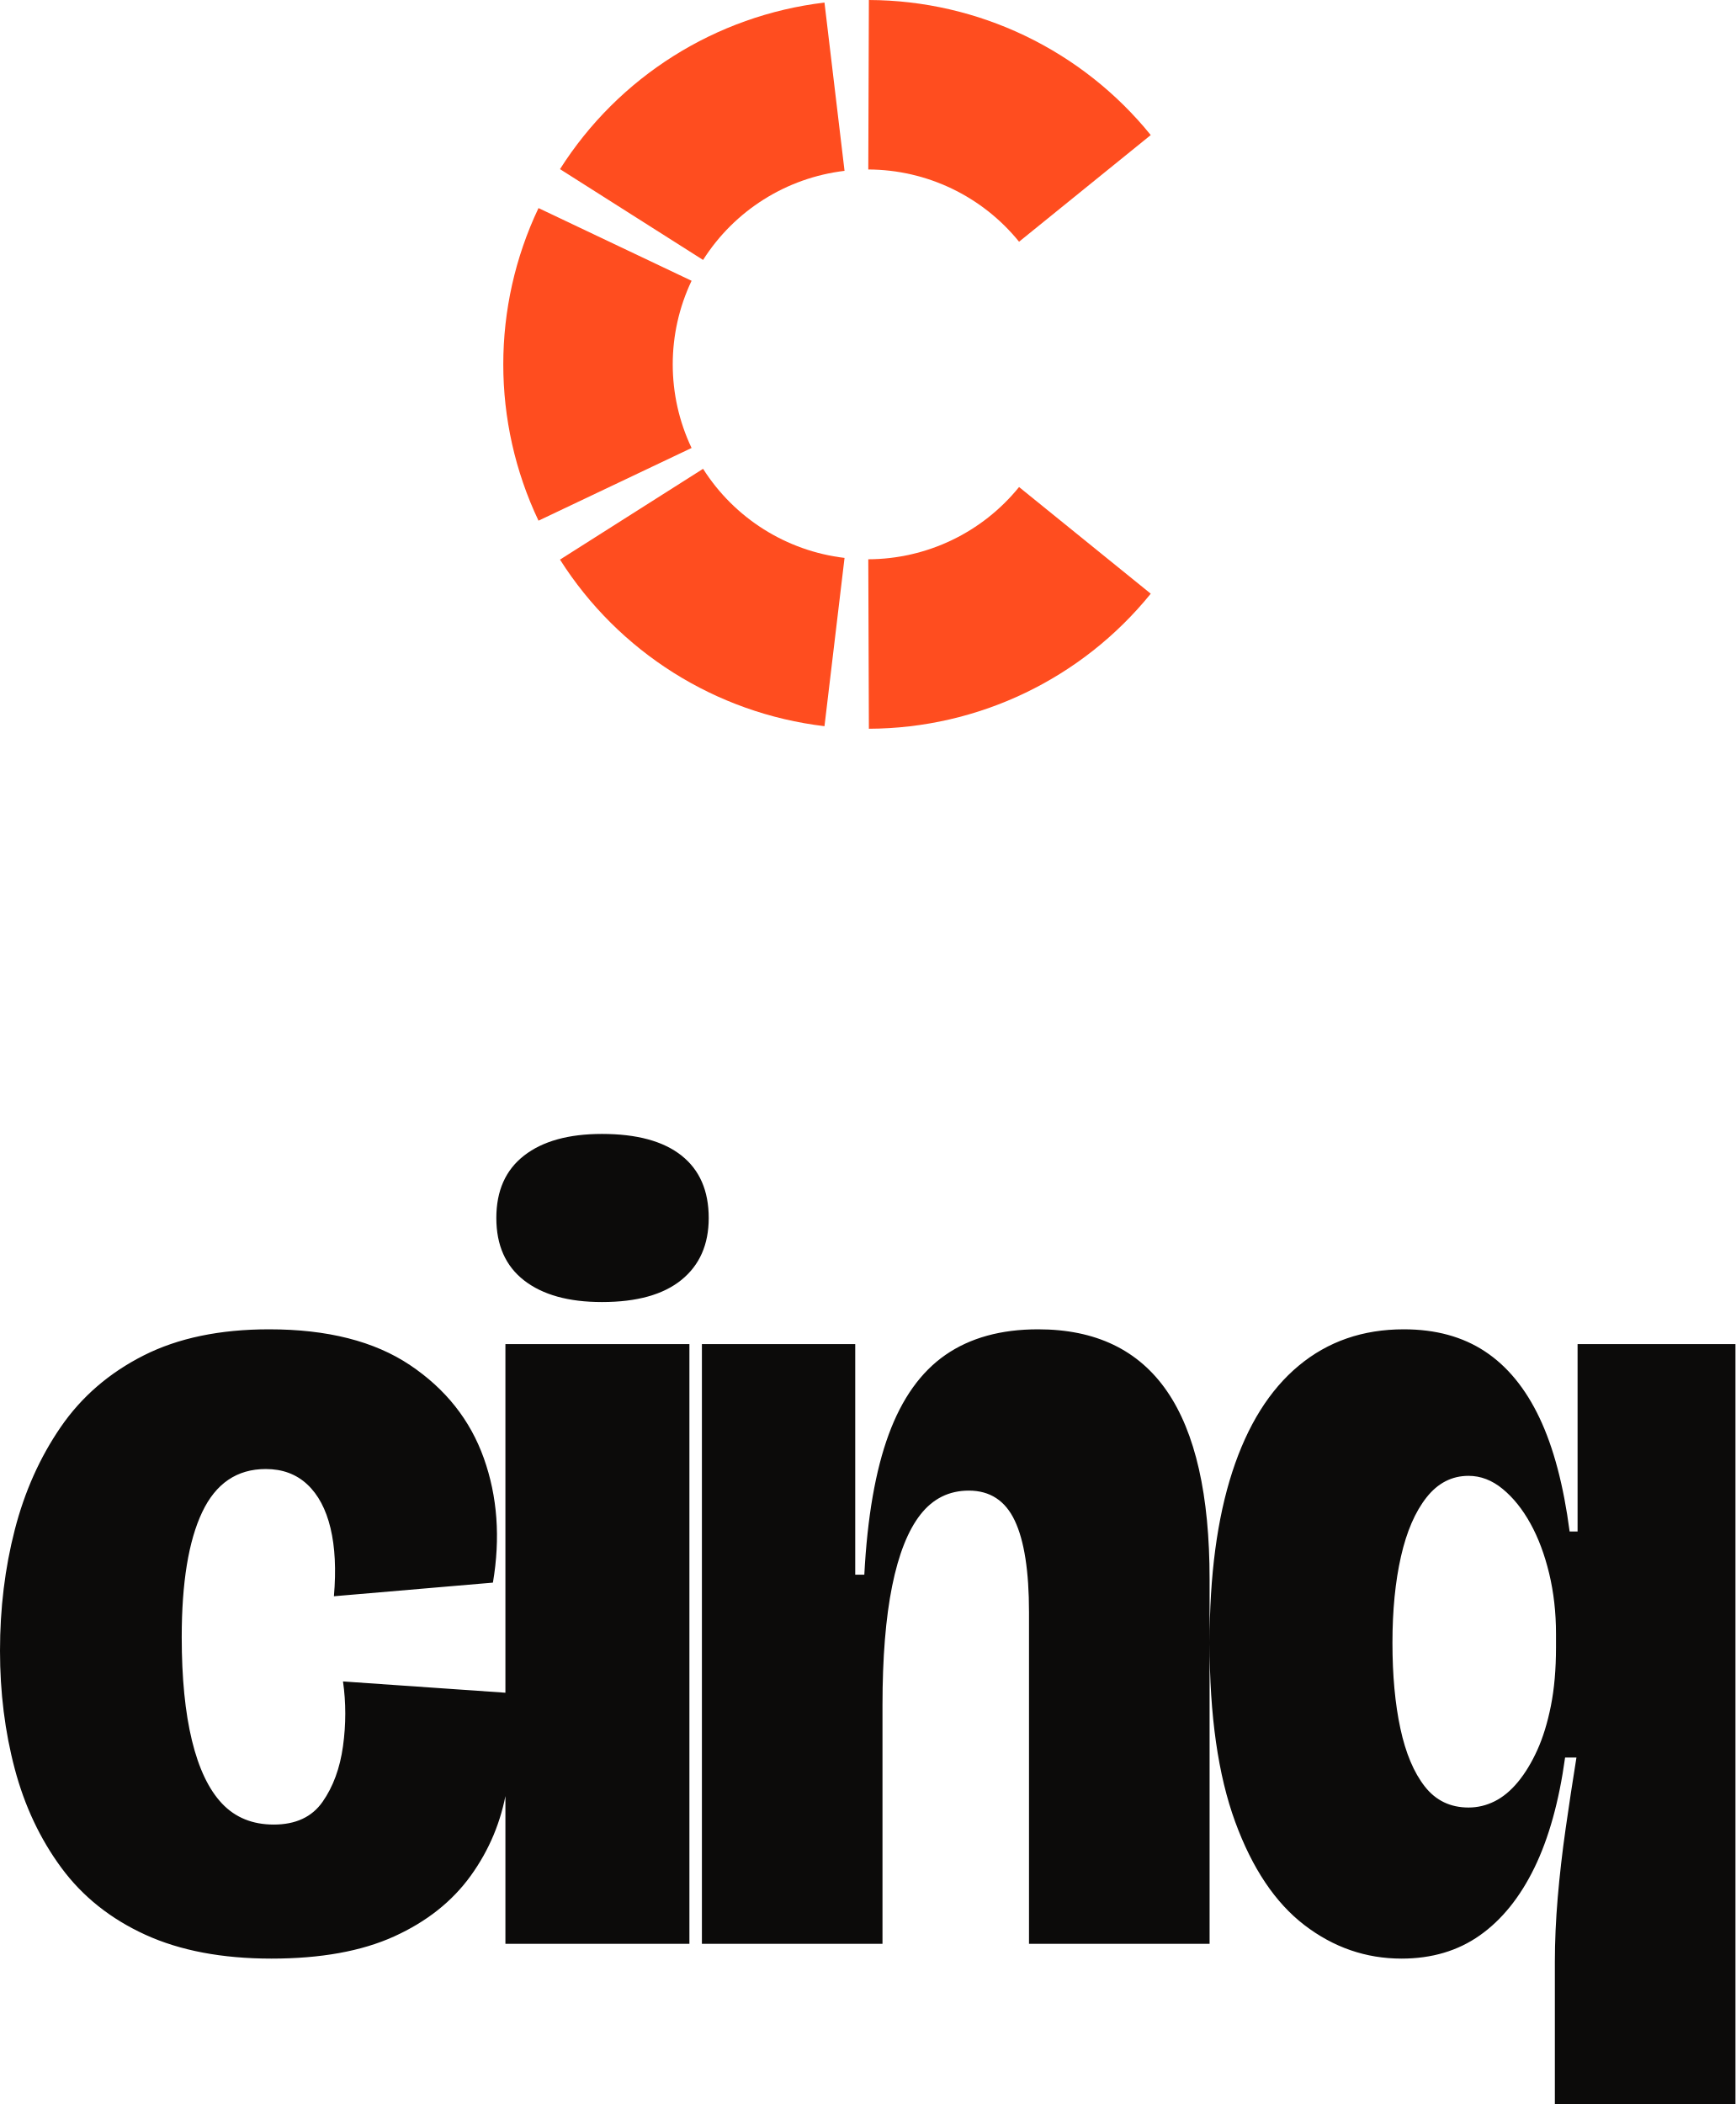
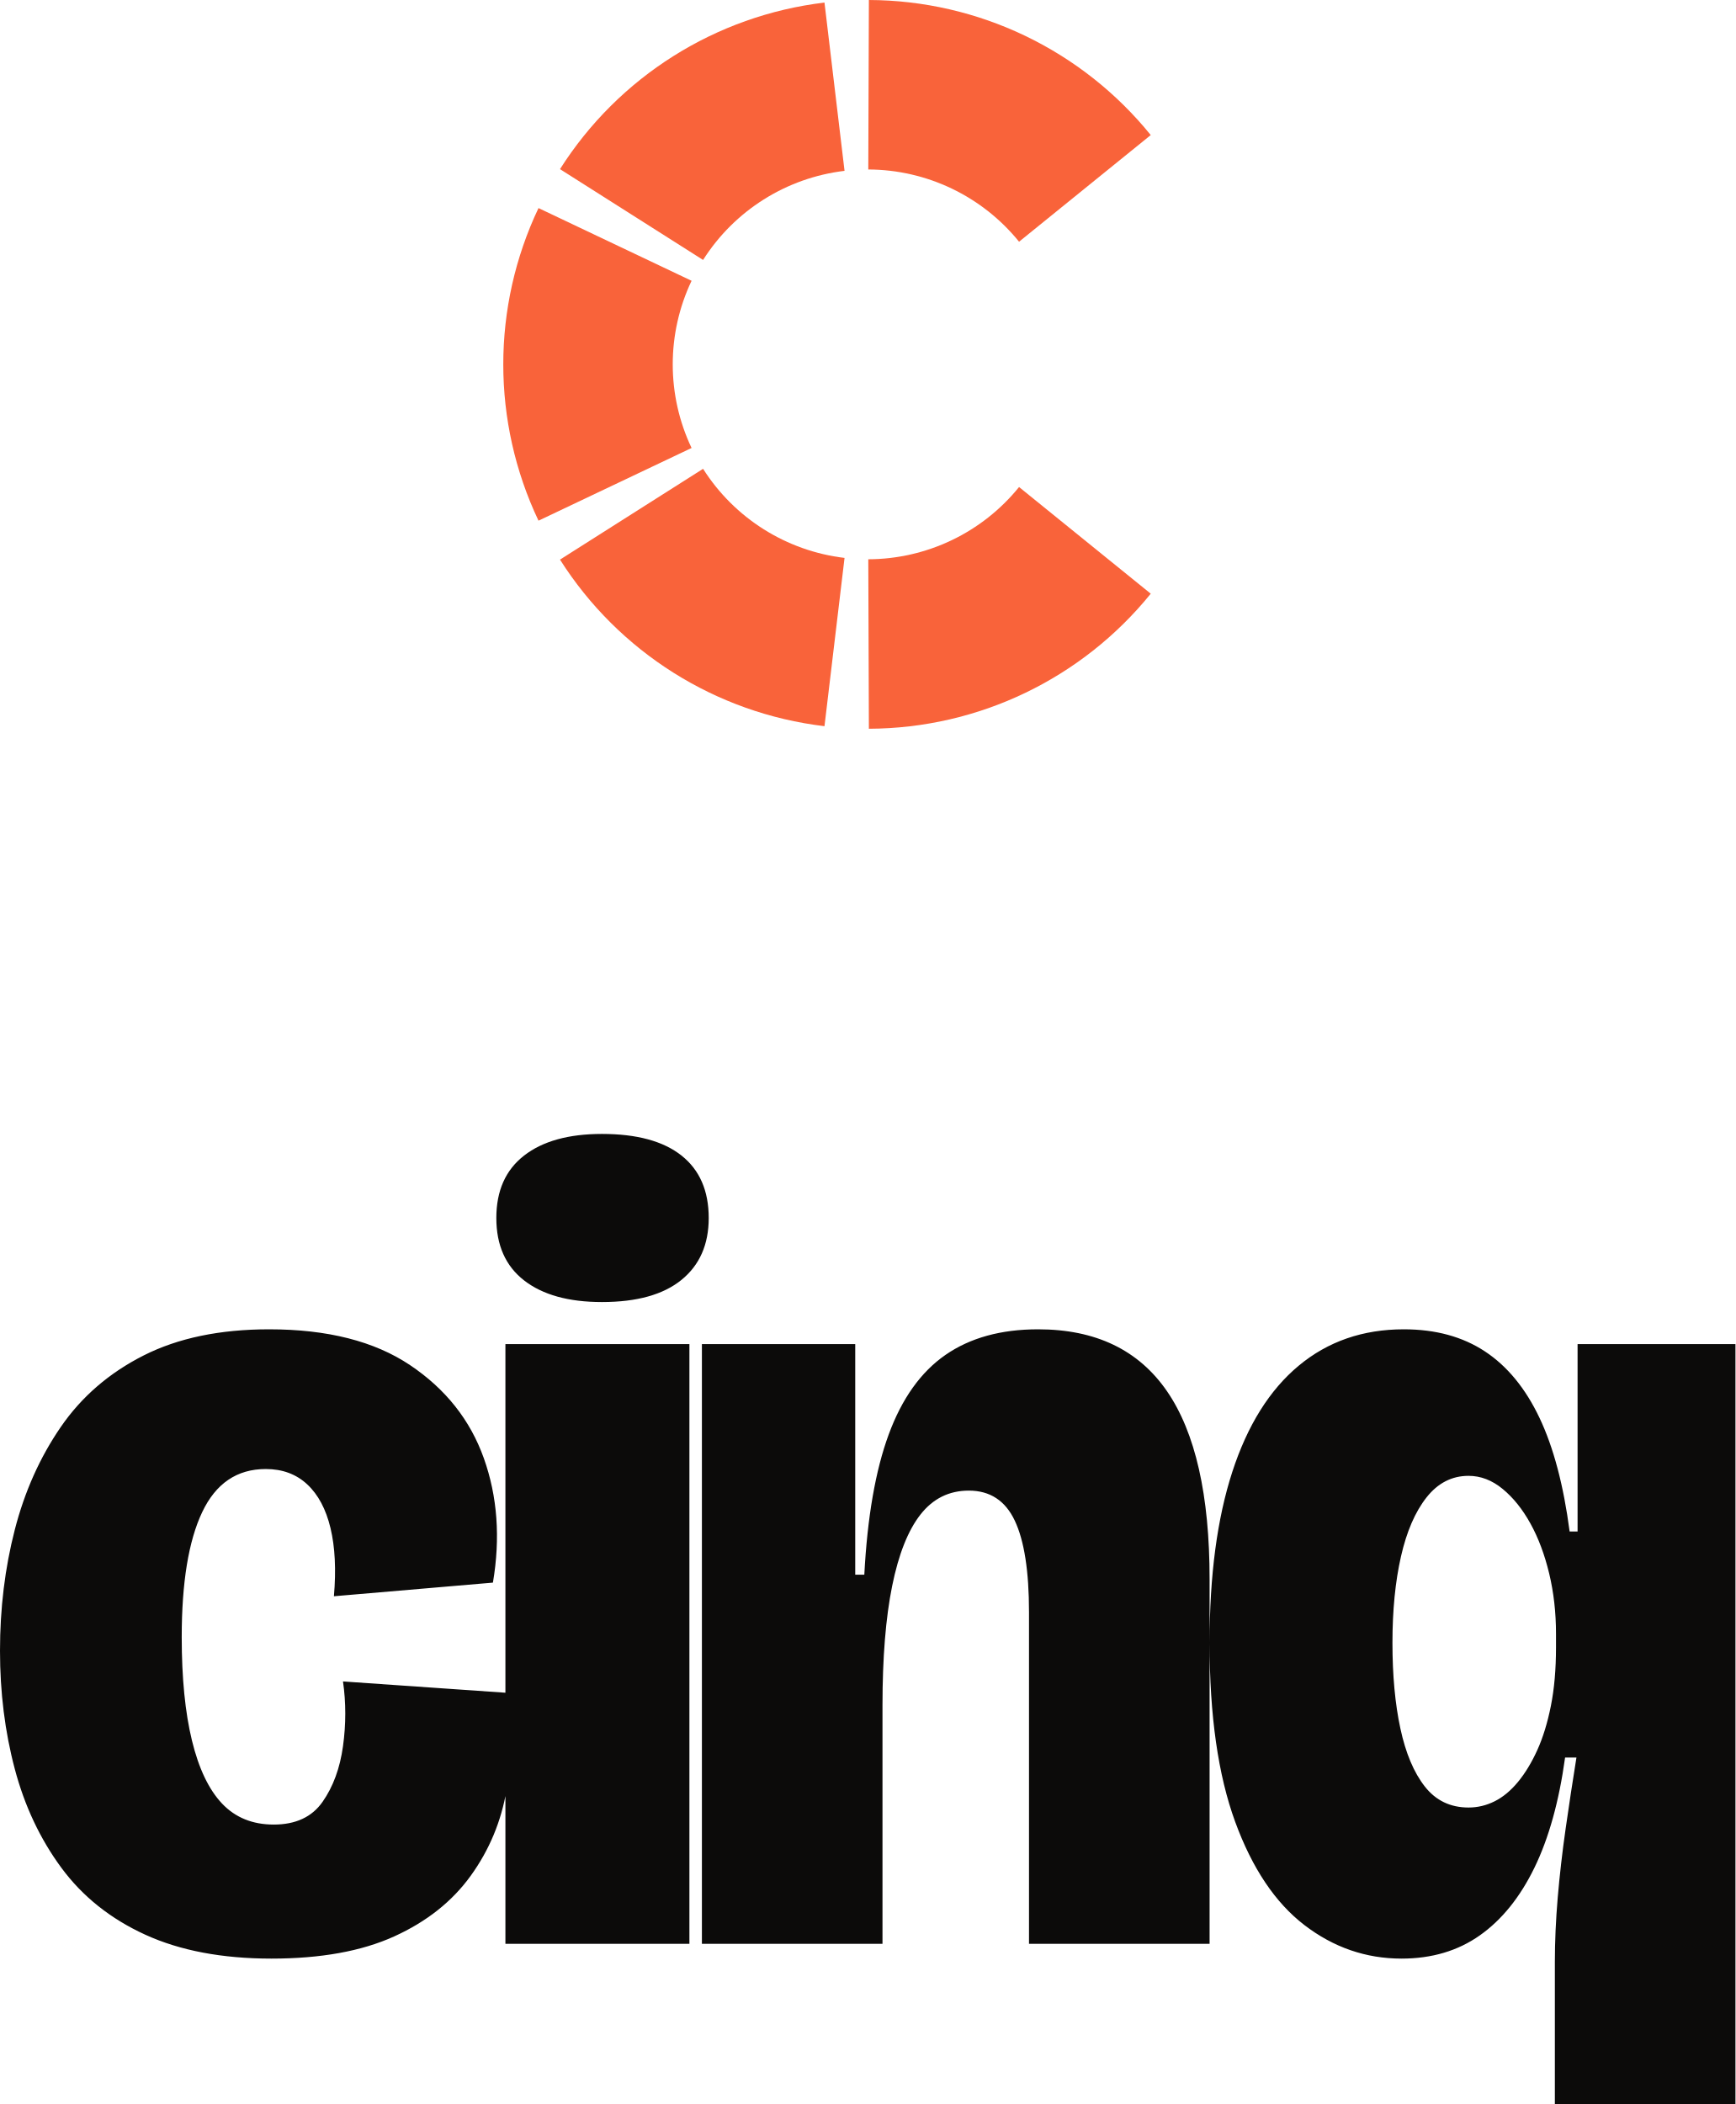
<svg xmlns="http://www.w3.org/2000/svg" viewBox="0 0 152.8 185.226" width="152.8" height="185.226">
  <g transform="translate(44.312 0) scale(0.746) translate(-7 -7)">
-     <g transform="translate(0 0) scale(1)" fill="none" stroke="#ff4d1f" stroke-width="20">
+     <g transform="translate(0 0) scale(1)" fill="none" stroke="#f9633a" stroke-width="20">
      <path d="M 75.646 29.232 A 33 33 0 0 0 50.115 17" />
      <path d="M 46.093 17.232 A 33 33 0 0 0 22.137 32.318" />
      <path d="M 20.19 35.845 A 33 33 0 0 0 20.19 64.155" />
      <path d="M 22.137 67.682 A 33 33 0 0 0 46.093 82.768" />
      <path d="M 50.115 83 A 33 33 0 0 0 75.646 70.768" />
    </g>
  </g>
  <path transform="translate(-1.8 171.126)" fill="#0c0b0a" d="M25.70 1.30Q19.20 1.30 14.60-0.80Q10-2.90 7.20-6.70Q4.40-10.50 3.10-15.40Q1.80-20.30 1.80-25.80Q1.80-31.40 3.10-36.45Q4.40-41.50 7.15-45.50Q9.90-49.50 14.45-51.80Q19-54.10 25.50-54.10Q33.20-54.10 37.90-50.95Q42.60-47.80 44.40-42.75Q46.20-37.70 45.20-31.80L31.20-30.60Q31.50-34.10 30.90-36.60Q30.30-39.10 28.85-40.45Q27.40-41.80 25.20-41.80Q23.30-41.80 21.90-40.85Q20.50-39.90 19.60-38Q18.70-36.10 18.25-33.35Q17.80-30.60 17.80-27Q17.80-21.60 18.70-17.90Q19.60-14.20 21.35-12.35Q23.10-10.50 25.90-10.50Q28.80-10.50 30.20-12.50Q31.60-14.50 32-17.40Q32.40-20.30 32-23.10L46.40-22.10Q47.10-17.70 46.40-13.55Q45.70-9.40 43.25-6Q40.80-2.60 36.50-0.65Q32.20 1.30 25.70 1.30 M62.50 0L46.30 0L46.30-52.80L62.50-52.80L62.50 0M54.80-56.50Q50.40-56.50 47.95-58.40Q45.50-60.30 45.50-63.90Q45.50-67.50 47.95-69.40Q50.40-71.30 54.80-71.30Q59.40-71.30 61.80-69.40Q64.20-67.50 64.20-63.90Q64.20-60.40 61.80-58.45Q59.40-56.50 54.80-56.50 M79.50 0L63.60 0L63.60-30.90L63.60-52.80L77.10-52.80L77.10-32.50L77.90-32.50Q78.30-40.10 80.05-44.85Q81.80-49.60 85.05-51.85Q88.30-54.10 93.20-54.10Q100.80-54.10 104.55-48.65Q108.30-43.20 108.30-32.10L108.30 0L92.40 0L92.40-29.20Q92.40-34.60 91.15-37.25Q89.90-39.90 87.10-39.90Q84.50-39.90 82.85-37.80Q81.20-35.70 80.35-31.50Q79.50-27.30 79.50-21 M154.60 14.10L138.70 14.10L138.70 1.60Q138.70-1.10 138.95-4.05Q139.20-7 139.65-10.15Q140.10-13.30 140.60-16.40L139.60-16.40Q138.80-10.60 136.90-6.70Q135-2.80 132.10-0.75Q129.20 1.30 125.20 1.30Q120.50 1.30 116.65-1.65Q112.80-4.60 110.55-10.75Q108.30-16.90 108.30-26.50Q108.30-35.40 110.30-41.55Q112.30-47.70 116.15-50.90Q120-54.10 125.40-54.10Q129.60-54.10 132.55-52.15Q135.50-50.20 137.35-46.30Q139.20-42.40 140-36.30L140.70-36.30L140.70-52.80L154.60-52.80L154.60-31.50L154.60 14.10M131.10-12Q132.30-12 133.40-12.55Q134.50-13.10 135.45-14.25Q136.40-15.40 137.15-17.05Q137.90-18.70 138.35-20.95Q138.80-23.20 138.80-26.10L138.80-27.30Q138.80-30.10 138.20-32.60Q137.60-35.10 136.55-37Q135.50-38.90 134.10-40.05Q132.70-41.20 131.10-41.20Q128.90-41.20 127.40-39.30Q125.90-37.40 125.15-34.10Q124.40-30.80 124.40-26.50Q124.40-22.20 125.10-18.95Q125.80-15.70 127.25-13.85Q128.70-12 131.10-12" />
</svg>
